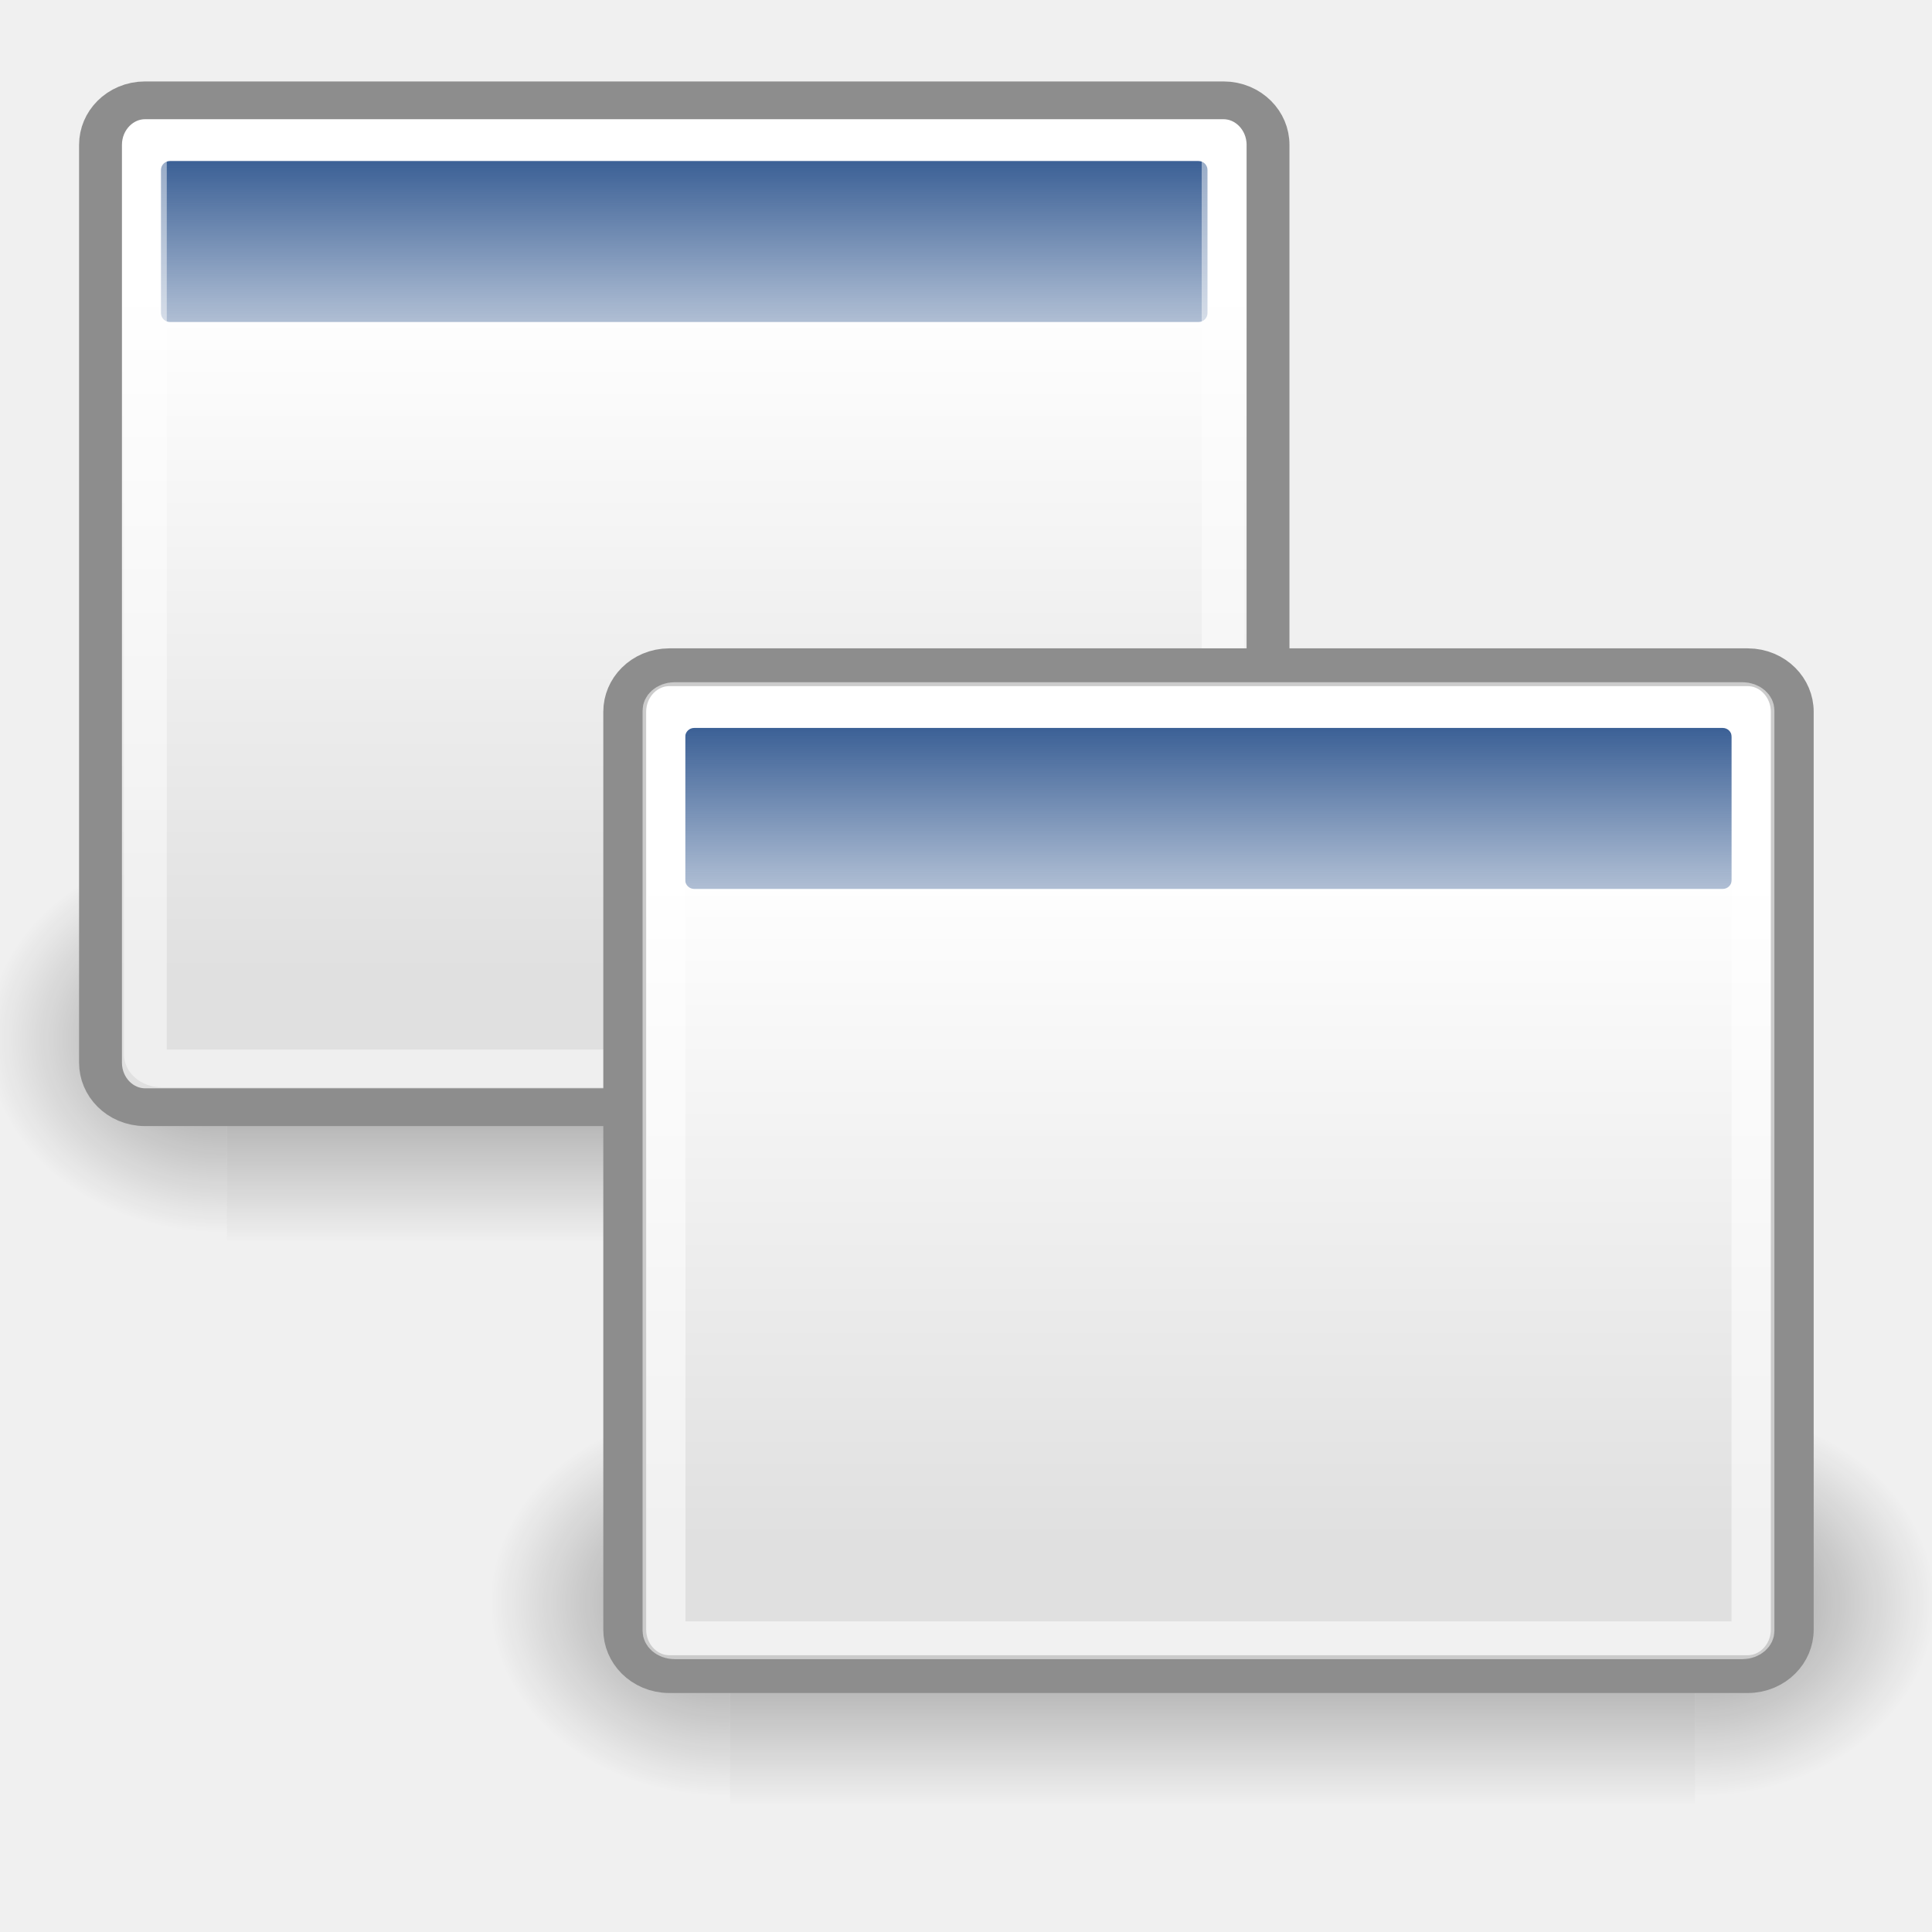
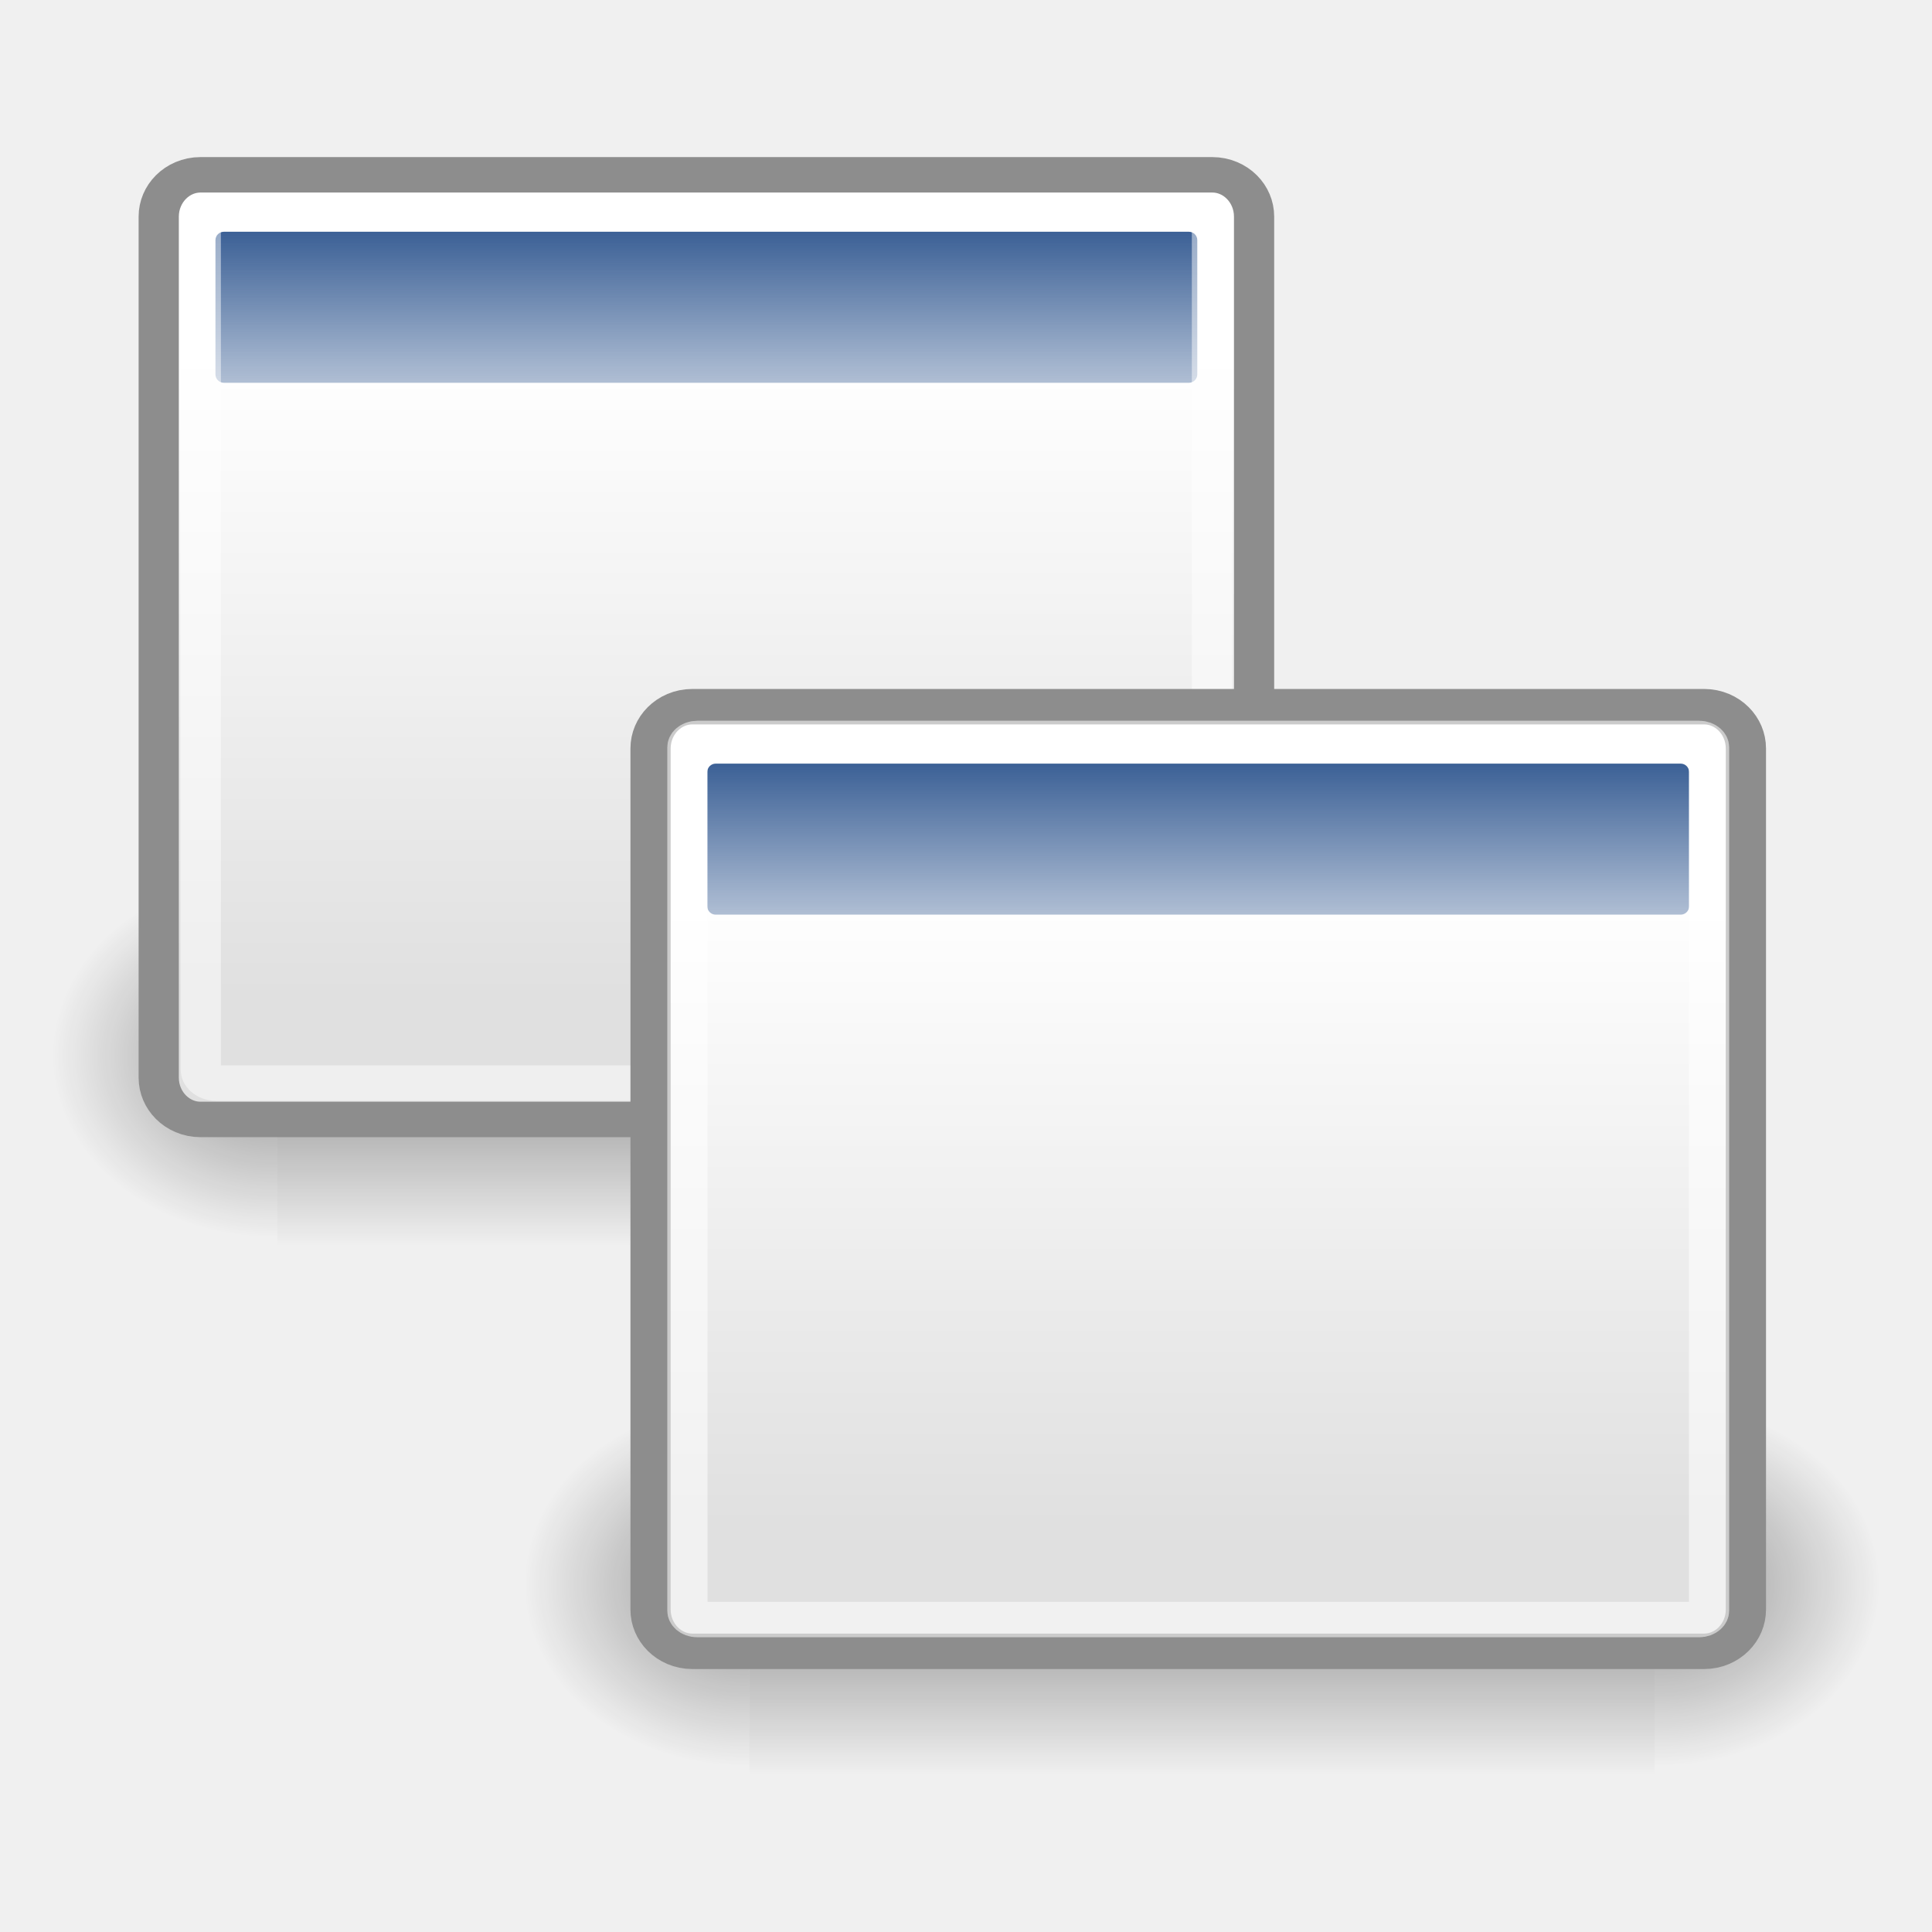
- <svg xmlns="http://www.w3.org/2000/svg" xmlns:xlink="http://www.w3.org/1999/xlink" width="48px" height="48px" id="svg11300">
+ <svg xmlns="http://www.w3.org/2000/svg" xmlns:xlink="http://www.w3.org/1999/xlink" width="22" height="22" id="svg11300" version="1.1">
  <defs id="defs3">
    <radialGradient xlink:href="#linearGradient5060" id="radialGradient5031" gradientUnits="userSpaceOnUse" gradientTransform="matrix(-2.774389,0,0,1.969706,112.7623,-872.8854)" cx="605.714" cy="486.648" fx="605.714" fy="486.648" r="117.143" />
    <linearGradient id="linearGradient5060">
      <stop style="stop-color:black;stop-opacity:1;" offset="0" id="stop5062" />
      <stop style="stop-color:black;stop-opacity:0;" offset="1" id="stop5064" />
    </linearGradient>
    <radialGradient xlink:href="#linearGradient5060" id="radialGradient5029" gradientUnits="userSpaceOnUse" gradientTransform="matrix(2.774389,0,0,1.969706,-1891.633,-872.8854)" cx="605.714" cy="486.648" fx="605.714" fy="486.648" r="117.143" />
    <linearGradient id="linearGradient5048">
      <stop style="stop-color:black;stop-opacity:0;" offset="0" id="stop5050" />
      <stop id="stop5056" offset="0.5" style="stop-color:black;stop-opacity:1;" />
      <stop style="stop-color:black;stop-opacity:0;" offset="1" id="stop5052" />
    </linearGradient>
    <linearGradient xlink:href="#linearGradient5048" id="linearGradient5027" gradientUnits="userSpaceOnUse" gradientTransform="matrix(2.774389,0,0,1.969706,-1892.179,-872.8854)" x1="302.857" y1="366.648" x2="302.857" y2="609.505" />
    <linearGradient id="linearGradient4816">
      <stop style="stop-color:#204a87;stop-opacity:1;" offset="0" id="stop4818" />
      <stop style="stop-color:#204a87;stop-opacity:0;" offset="1" id="stop4820" />
    </linearGradient>
    <linearGradient id="linearGradient4808">
      <stop style="stop-color:#000000;stop-opacity:1;" offset="0" id="stop4810" />
      <stop style="stop-color:#000000;stop-opacity:0;" offset="1" id="stop4812" />
    </linearGradient>
    <linearGradient id="linearGradient3832">
      <stop style="stop-color:#ffffff;stop-opacity:1;" offset="0" id="stop3834" />
      <stop style="stop-color:#e0e0e0;stop-opacity:1;" offset="1" id="stop3836" />
    </linearGradient>
    <linearGradient xlink:href="#linearGradient3832" id="linearGradient3838" x1="17.881" y1="11.073" x2="17.881" y2="21.768" gradientUnits="userSpaceOnUse" gradientTransform="matrix(0.993847,0,0,0.984817,-0.192265,-0.512678)" />
-     <radialGradient xlink:href="#linearGradient4808" id="radialGradient4814" cx="17.368" cy="25.682" fx="17.368" fy="25.682" r="11.8" gradientTransform="matrix(1,0,0,0.385768,8.417746e-16,15.77468)" gradientUnits="userSpaceOnUse" />
+     <radialGradient xlink:href="#linearGradient4808" id="radialGradient4814" cx="17.368" cy="25.682" fx="17.368" fy="25.682" r="11.8" gradientTransform="matrix(1,0,0,0.385768,0,15.77468)" gradientUnits="userSpaceOnUse" />
    <linearGradient xlink:href="#linearGradient4816" id="linearGradient4822" x1="13.268" y1="7.719" x2="13.268" y2="12.481" gradientUnits="userSpaceOnUse" />
-     <radialGradient xlink:href="#linearGradient4808" id="radialGradient4832" gradientUnits="userSpaceOnUse" gradientTransform="matrix(1,0,0,0.385768,9.076565e-15,15.77468)" cx="17.368" cy="25.682" fx="17.368" fy="25.682" r="11.8" />
+     <radialGradient xlink:href="#linearGradient4808" id="radialGradient4832" gradientUnits="userSpaceOnUse" gradientTransform="matrix(1,0,0,0.385768,0,15.77468)" cx="17.368" cy="25.682" fx="17.368" fy="25.682" r="11.8" />
    <linearGradient xlink:href="#linearGradient3832" id="linearGradient4834" gradientUnits="userSpaceOnUse" gradientTransform="matrix(0.993847,0,0,0.984817,-0.192265,-0.512678)" x1="17.881" y1="11.073" x2="17.881" y2="21.768" />
    <linearGradient xlink:href="#linearGradient4816" id="linearGradient4836" gradientUnits="userSpaceOnUse" x1="13.268" y1="7.719" x2="13.268" y2="12.481" />
    <linearGradient xlink:href="#linearGradient5048" id="linearGradient6673" gradientUnits="userSpaceOnUse" gradientTransform="matrix(2.774389,0,0,1.969706,-1892.179,-872.8854)" x1="302.857" y1="366.648" x2="302.857" y2="609.505" />
    <radialGradient xlink:href="#linearGradient5060" id="radialGradient6675" gradientUnits="userSpaceOnUse" gradientTransform="matrix(2.774389,0,0,1.969706,-1891.633,-872.8854)" cx="605.714" cy="486.648" fx="605.714" fy="486.648" r="117.143" />
    <radialGradient xlink:href="#linearGradient5060" id="radialGradient6677" gradientUnits="userSpaceOnUse" gradientTransform="matrix(-2.774389,0,0,1.969706,112.7623,-872.8854)" cx="605.714" cy="486.648" fx="605.714" fy="486.648" r="117.143" />
  </defs>
-   <g id="layer1">
-     <g transform="matrix(1.789616e-2,0,0,2.086758e-2,33.54249,24.0286)" id="g6665">
-       <rect style="opacity:0.402;color:black;fill:url(#linearGradient6673);fill-opacity:1;fill-rule:nonzero;stroke:none;stroke-width:1;stroke-linecap:round;stroke-linejoin:miter;marker:none;marker-start:none;marker-mid:none;marker-end:none;stroke-miterlimit:4;stroke-dasharray:none;stroke-dashoffset:0;stroke-opacity:1;visibility:visible;display:inline;overflow:visible" id="rect6667" width="1339.633" height="478.357" x="-1559.252" y="-150.697" />
-       <path style="opacity:0.402;color:black;fill:url(#radialGradient6675);fill-opacity:1;fill-rule:nonzero;stroke:none;stroke-width:1;stroke-linecap:round;stroke-linejoin:miter;marker:none;marker-start:none;marker-mid:none;marker-end:none;stroke-miterlimit:4;stroke-dasharray:none;stroke-dashoffset:0;stroke-opacity:1;visibility:visible;display:inline;overflow:visible" d="M -219.619,-150.68 C -219.619,-150.68 -219.619,327.65 -219.619,327.65 C -76.745,328.551 125.781,220.481 125.781,88.454 C 125.781,-43.572 -33.655,-150.68 -219.619,-150.68 z " id="path6669" />
-       <path id="path6671" d="M -1559.252,-150.68 C -1559.252,-150.68 -1559.252,327.65 -1559.252,327.65 C -1702.127,328.551 -1904.652,220.481 -1904.652,88.454 C -1904.652,-43.572 -1745.216,-150.68 -1559.252,-150.68 z " style="opacity:0.402;color:black;fill:url(#radialGradient6677);fill-opacity:1;fill-rule:nonzero;stroke:none;stroke-width:1;stroke-linecap:round;stroke-linejoin:miter;marker:none;marker-start:none;marker-mid:none;marker-end:none;stroke-miterlimit:4;stroke-dasharray:none;stroke-dashoffset:0;stroke-opacity:1;visibility:visible;display:inline;overflow:visible" />
+   <g id="layer1" transform="translate(0,-26)">
+     <g transform="matrix(0.00769539,0,0,0.0089731,15.15704,37.25115)" id="g6665">
+       <rect style="color:#000000;display:inline;overflow:visible;visibility:visible;opacity:0.402;fill:url(#linearGradient6673);fill-opacity:1;fill-rule:nonzero;stroke:none;stroke-width:1;stroke-linecap:round;stroke-linejoin:miter;stroke-miterlimit:4;stroke-dasharray:none;stroke-dashoffset:0;stroke-opacity:1;marker:none;marker-start:none;marker-mid:none;marker-end:none" id="rect6667" width="1339.633" height="478.357" x="-1559.252" y="-150.697" />
+       <path style="color:#000000;display:inline;overflow:visible;visibility:visible;opacity:0.402;fill:url(#radialGradient6675);fill-opacity:1;fill-rule:nonzero;stroke:none;stroke-width:1;stroke-linecap:round;stroke-linejoin:miter;stroke-miterlimit:4;stroke-dasharray:none;stroke-dashoffset:0;stroke-opacity:1;marker:none;marker-start:none;marker-mid:none;marker-end:none" d="m -219.619,-150.68 c 0,0 0,478.331 0,478.331 142.874,0.9 345.4,-107.17 345.4,-239.196 0,-132.027 -159.437,-239.135 -345.4,-239.135 z" id="path6669" />
+       <path id="path6671" d="m -1559.252,-150.68 c 0,0 0,478.331 0,478.331 -142.874,0.9 -345.4,-107.17 -345.4,-239.196 0,-132.027 159.437,-239.135 345.4,-239.135 z" style="color:#000000;display:inline;overflow:visible;visibility:visible;opacity:0.402;fill:url(#radialGradient6677);fill-opacity:1;fill-rule:nonzero;stroke:none;stroke-width:1;stroke-linecap:round;stroke-linejoin:miter;stroke-miterlimit:4;stroke-dasharray:none;stroke-dashoffset:0;stroke-opacity:1;marker:none;marker-start:none;marker-mid:none;marker-end:none" />
    </g>
-     <g id="g3822" transform="matrix(1.814279,0,0,1.599146,-7.071394,-9.273977)">
-       <rect ry="0.692" rx="0.61" y="7.358" x="5.274" height="15.643" width="15.988" id="rect3818" style="opacity:1;color:#000000;fill:url(#linearGradient3838);fill-opacity:1;fill-rule:evenodd;stroke:#8d8d8d;stroke-width:0.587;stroke-linecap:butt;stroke-linejoin:miter;marker:none;marker-start:none;marker-mid:none;marker-end:none;stroke-miterlimit:4;stroke-dasharray:none;stroke-dashoffset:0;stroke-opacity:1;visibility:visible;display:inline;overflow:visible" />
-       <rect ry="0.139" rx="0.123" y="8.301" x="6.102" height="2.501" width="14.331" id="rect3820" style="opacity:1;color:#000000;fill:url(#linearGradient4822);fill-opacity:1.0;fill-rule:evenodd;stroke:none;stroke-width:1;stroke-linecap:butt;stroke-linejoin:miter;marker:none;marker-start:none;marker-mid:none;marker-end:none;stroke-miterlimit:4;stroke-dasharray:none;stroke-dashoffset:0;stroke-opacity:1;visibility:visible;display:inline;overflow:visible" />
-       <rect style="opacity:1;color:#000000;fill:none;fill-opacity:1;fill-rule:evenodd;stroke:#ffffff;stroke-width:0.587;stroke-linecap:butt;stroke-linejoin:miter;marker:none;marker-start:none;marker-mid:none;marker-end:none;stroke-miterlimit:4;stroke-dasharray:none;stroke-dashoffset:0;stroke-opacity:0.479;visibility:visible;display:inline;overflow:visible" id="rect4962" width="14.759" height="14.44" x="5.888" y="7.959" rx="0.223" ry="0.223" />
+     <g id="g3822" transform="matrix(0.7801438,0,0,0.6876362,-2.307016,22.93097)">
+       <rect ry="0.692" rx="0.61" y="7.358" x="5.274" height="15.643" width="15.988" id="rect3818" style="color:#000000;display:inline;overflow:visible;visibility:visible;opacity:1;fill:url(#linearGradient3838);fill-opacity:1;fill-rule:evenodd;stroke:#8d8d8d;stroke-width:0.587;stroke-linecap:butt;stroke-linejoin:miter;stroke-miterlimit:4;stroke-dasharray:none;stroke-dashoffset:0;stroke-opacity:1;marker:none;marker-start:none;marker-mid:none;marker-end:none" />
+       <rect ry="0.139" rx="0.123" y="8.301" x="6.102" height="2.501" width="14.331" id="rect3820" style="color:#000000;display:inline;overflow:visible;visibility:visible;opacity:1;fill:url(#linearGradient4822);fill-opacity:1;fill-rule:evenodd;stroke:none;stroke-width:1;stroke-linecap:butt;stroke-linejoin:miter;stroke-miterlimit:4;stroke-dasharray:none;stroke-dashoffset:0;stroke-opacity:1;marker:none;marker-start:none;marker-mid:none;marker-end:none" />
+       <rect style="color:#000000;display:inline;overflow:visible;visibility:visible;opacity:1;fill:none;fill-opacity:1;fill-rule:evenodd;stroke:#ffffff;stroke-width:0.587;stroke-linecap:butt;stroke-linejoin:miter;stroke-miterlimit:4;stroke-dasharray:none;stroke-dashoffset:0;stroke-opacity:0.479;marker:none;marker-start:none;marker-mid:none;marker-end:none" id="rect4962" width="14.759" height="14.44" x="5.888" y="7.959" rx="0.223" ry="0.223" />
    </g>
-     <g id="g5022" transform="matrix(1.789616e-2,0,0,2.086758e-2,46.04249,38.0286)">
-       <rect y="-150.697" x="-1559.252" height="478.357" width="1339.633" id="rect4173" style="opacity:0.402;color:black;fill:url(#linearGradient5027);fill-opacity:1;fill-rule:nonzero;stroke:none;stroke-width:1;stroke-linecap:round;stroke-linejoin:miter;marker:none;marker-start:none;marker-mid:none;marker-end:none;stroke-miterlimit:4;stroke-dasharray:none;stroke-dashoffset:0;stroke-opacity:1;visibility:visible;display:inline;overflow:visible" />
-       <path id="path5058" d="M -219.619,-150.68 C -219.619,-150.68 -219.619,327.65 -219.619,327.65 C -76.745,328.551 125.781,220.481 125.781,88.454 C 125.781,-43.572 -33.655,-150.68 -219.619,-150.68 z " style="opacity:0.402;color:black;fill:url(#radialGradient5029);fill-opacity:1;fill-rule:nonzero;stroke:none;stroke-width:1;stroke-linecap:round;stroke-linejoin:miter;marker:none;marker-start:none;marker-mid:none;marker-end:none;stroke-miterlimit:4;stroke-dasharray:none;stroke-dashoffset:0;stroke-opacity:1;visibility:visible;display:inline;overflow:visible" />
-       <path style="opacity:0.402;color:black;fill:url(#radialGradient5031);fill-opacity:1;fill-rule:nonzero;stroke:none;stroke-width:1;stroke-linecap:round;stroke-linejoin:miter;marker:none;marker-start:none;marker-mid:none;marker-end:none;stroke-miterlimit:4;stroke-dasharray:none;stroke-dashoffset:0;stroke-opacity:1;visibility:visible;display:inline;overflow:visible" d="M -1559.252,-150.68 C -1559.252,-150.68 -1559.252,327.65 -1559.252,327.65 C -1702.127,328.551 -1904.652,220.481 -1904.652,88.454 C -1904.652,-43.572 -1745.216,-150.68 -1559.252,-150.68 z " id="path5018" />
+     <g id="g5022" transform="matrix(0.00769539,0,0,0.0089731,20.53207,43.27118)">
+       <rect y="-150.697" x="-1559.252" height="478.357" width="1339.633" id="rect4173" style="color:#000000;display:inline;overflow:visible;visibility:visible;opacity:0.402;fill:url(#linearGradient5027);fill-opacity:1;fill-rule:nonzero;stroke:none;stroke-width:1;stroke-linecap:round;stroke-linejoin:miter;stroke-miterlimit:4;stroke-dasharray:none;stroke-dashoffset:0;stroke-opacity:1;marker:none;marker-start:none;marker-mid:none;marker-end:none" />
+       <path id="path5058" d="m -219.619,-150.68 c 0,0 0,478.331 0,478.331 142.874,0.9 345.4,-107.17 345.4,-239.196 0,-132.027 -159.437,-239.135 -345.4,-239.135 z" style="color:#000000;display:inline;overflow:visible;visibility:visible;opacity:0.402;fill:url(#radialGradient5029);fill-opacity:1;fill-rule:nonzero;stroke:none;stroke-width:1;stroke-linecap:round;stroke-linejoin:miter;stroke-miterlimit:4;stroke-dasharray:none;stroke-dashoffset:0;stroke-opacity:1;marker:none;marker-start:none;marker-mid:none;marker-end:none" />
+       <path style="color:#000000;display:inline;overflow:visible;visibility:visible;opacity:0.402;fill:url(#radialGradient5031);fill-opacity:1;fill-rule:nonzero;stroke:none;stroke-width:1;stroke-linecap:round;stroke-linejoin:miter;stroke-miterlimit:4;stroke-dasharray:none;stroke-dashoffset:0;stroke-opacity:1;marker:none;marker-start:none;marker-mid:none;marker-end:none" d="m -1559.252,-150.68 c 0,0 0,478.331 0,478.331 -142.874,0.9 -345.4,-107.17 -345.4,-239.196 0,-132.027 159.437,-239.135 345.4,-239.135 z" id="path5018" />
    </g>
-     <g transform="matrix(1.814279,0,0,1.599146,5.952841,4.810926)" id="g4826">
-       <rect style="opacity:1;color:#000000;fill:url(#linearGradient4834);fill-opacity:1;fill-rule:evenodd;stroke:#8d8d8d;stroke-width:0.587;stroke-linecap:butt;stroke-linejoin:miter;marker:none;marker-start:none;marker-mid:none;marker-end:none;stroke-miterlimit:4;stroke-dasharray:none;stroke-dashoffset:0;stroke-opacity:1;visibility:visible;display:inline;overflow:visible" id="rect4828" width="15.988" height="15.643" x="5.274" y="7.358" rx="0.61" ry="0.692" />
-       <rect style="opacity:1;color:#000000;fill:url(#linearGradient4836);fill-opacity:1;fill-rule:evenodd;stroke:none;stroke-width:1;stroke-linecap:butt;stroke-linejoin:miter;marker:none;marker-start:none;marker-mid:none;marker-end:none;stroke-miterlimit:4;stroke-dasharray:none;stroke-dashoffset:0;stroke-opacity:1;visibility:visible;display:inline;overflow:visible" id="rect4830" width="14.331" height="2.501" x="6.102" y="8.301" rx="0.123" ry="0.139" />
-       <rect ry="0.145" rx="0.145" y="7.884" x="5.812" height="14.591" width="14.912" id="rect4958" style="opacity:1;color:#000000;fill:none;fill-opacity:1;fill-rule:evenodd;stroke:#ffffff;stroke-width:0.587;stroke-linecap:butt;stroke-linejoin:miter;marker:none;marker-start:none;marker-mid:none;marker-end:none;stroke-miterlimit:4;stroke-dasharray:none;stroke-dashoffset:0;stroke-opacity:0.545;visibility:visible;display:inline;overflow:visible" />
+     <g transform="matrix(0.7801438,0,0,0.6876362,3.293433,28.98751)" id="g4826">
+       <rect style="color:#000000;display:inline;overflow:visible;visibility:visible;opacity:1;fill:url(#linearGradient4834);fill-opacity:1;fill-rule:evenodd;stroke:#8d8d8d;stroke-width:0.587;stroke-linecap:butt;stroke-linejoin:miter;stroke-miterlimit:4;stroke-dasharray:none;stroke-dashoffset:0;stroke-opacity:1;marker:none;marker-start:none;marker-mid:none;marker-end:none" id="rect4828" width="15.988" height="15.643" x="5.274" y="7.358" rx="0.61" ry="0.692" />
+       <rect style="color:#000000;display:inline;overflow:visible;visibility:visible;opacity:1;fill:url(#linearGradient4836);fill-opacity:1;fill-rule:evenodd;stroke:none;stroke-width:1;stroke-linecap:butt;stroke-linejoin:miter;stroke-miterlimit:4;stroke-dasharray:none;stroke-dashoffset:0;stroke-opacity:1;marker:none;marker-start:none;marker-mid:none;marker-end:none" id="rect4830" width="14.331" height="2.501" x="6.102" y="8.301" rx="0.123" ry="0.139" />
+       <rect ry="0.145" rx="0.145" y="7.884" x="5.812" height="14.591" width="14.912" id="rect4958" style="color:#000000;display:inline;overflow:visible;visibility:visible;opacity:1;fill:none;fill-opacity:1;fill-rule:evenodd;stroke:#ffffff;stroke-width:0.587;stroke-linecap:butt;stroke-linejoin:miter;stroke-miterlimit:4;stroke-dasharray:none;stroke-dashoffset:0;stroke-opacity:0.545;marker:none;marker-start:none;marker-mid:none;marker-end:none" />
    </g>
  </g>
</svg>
